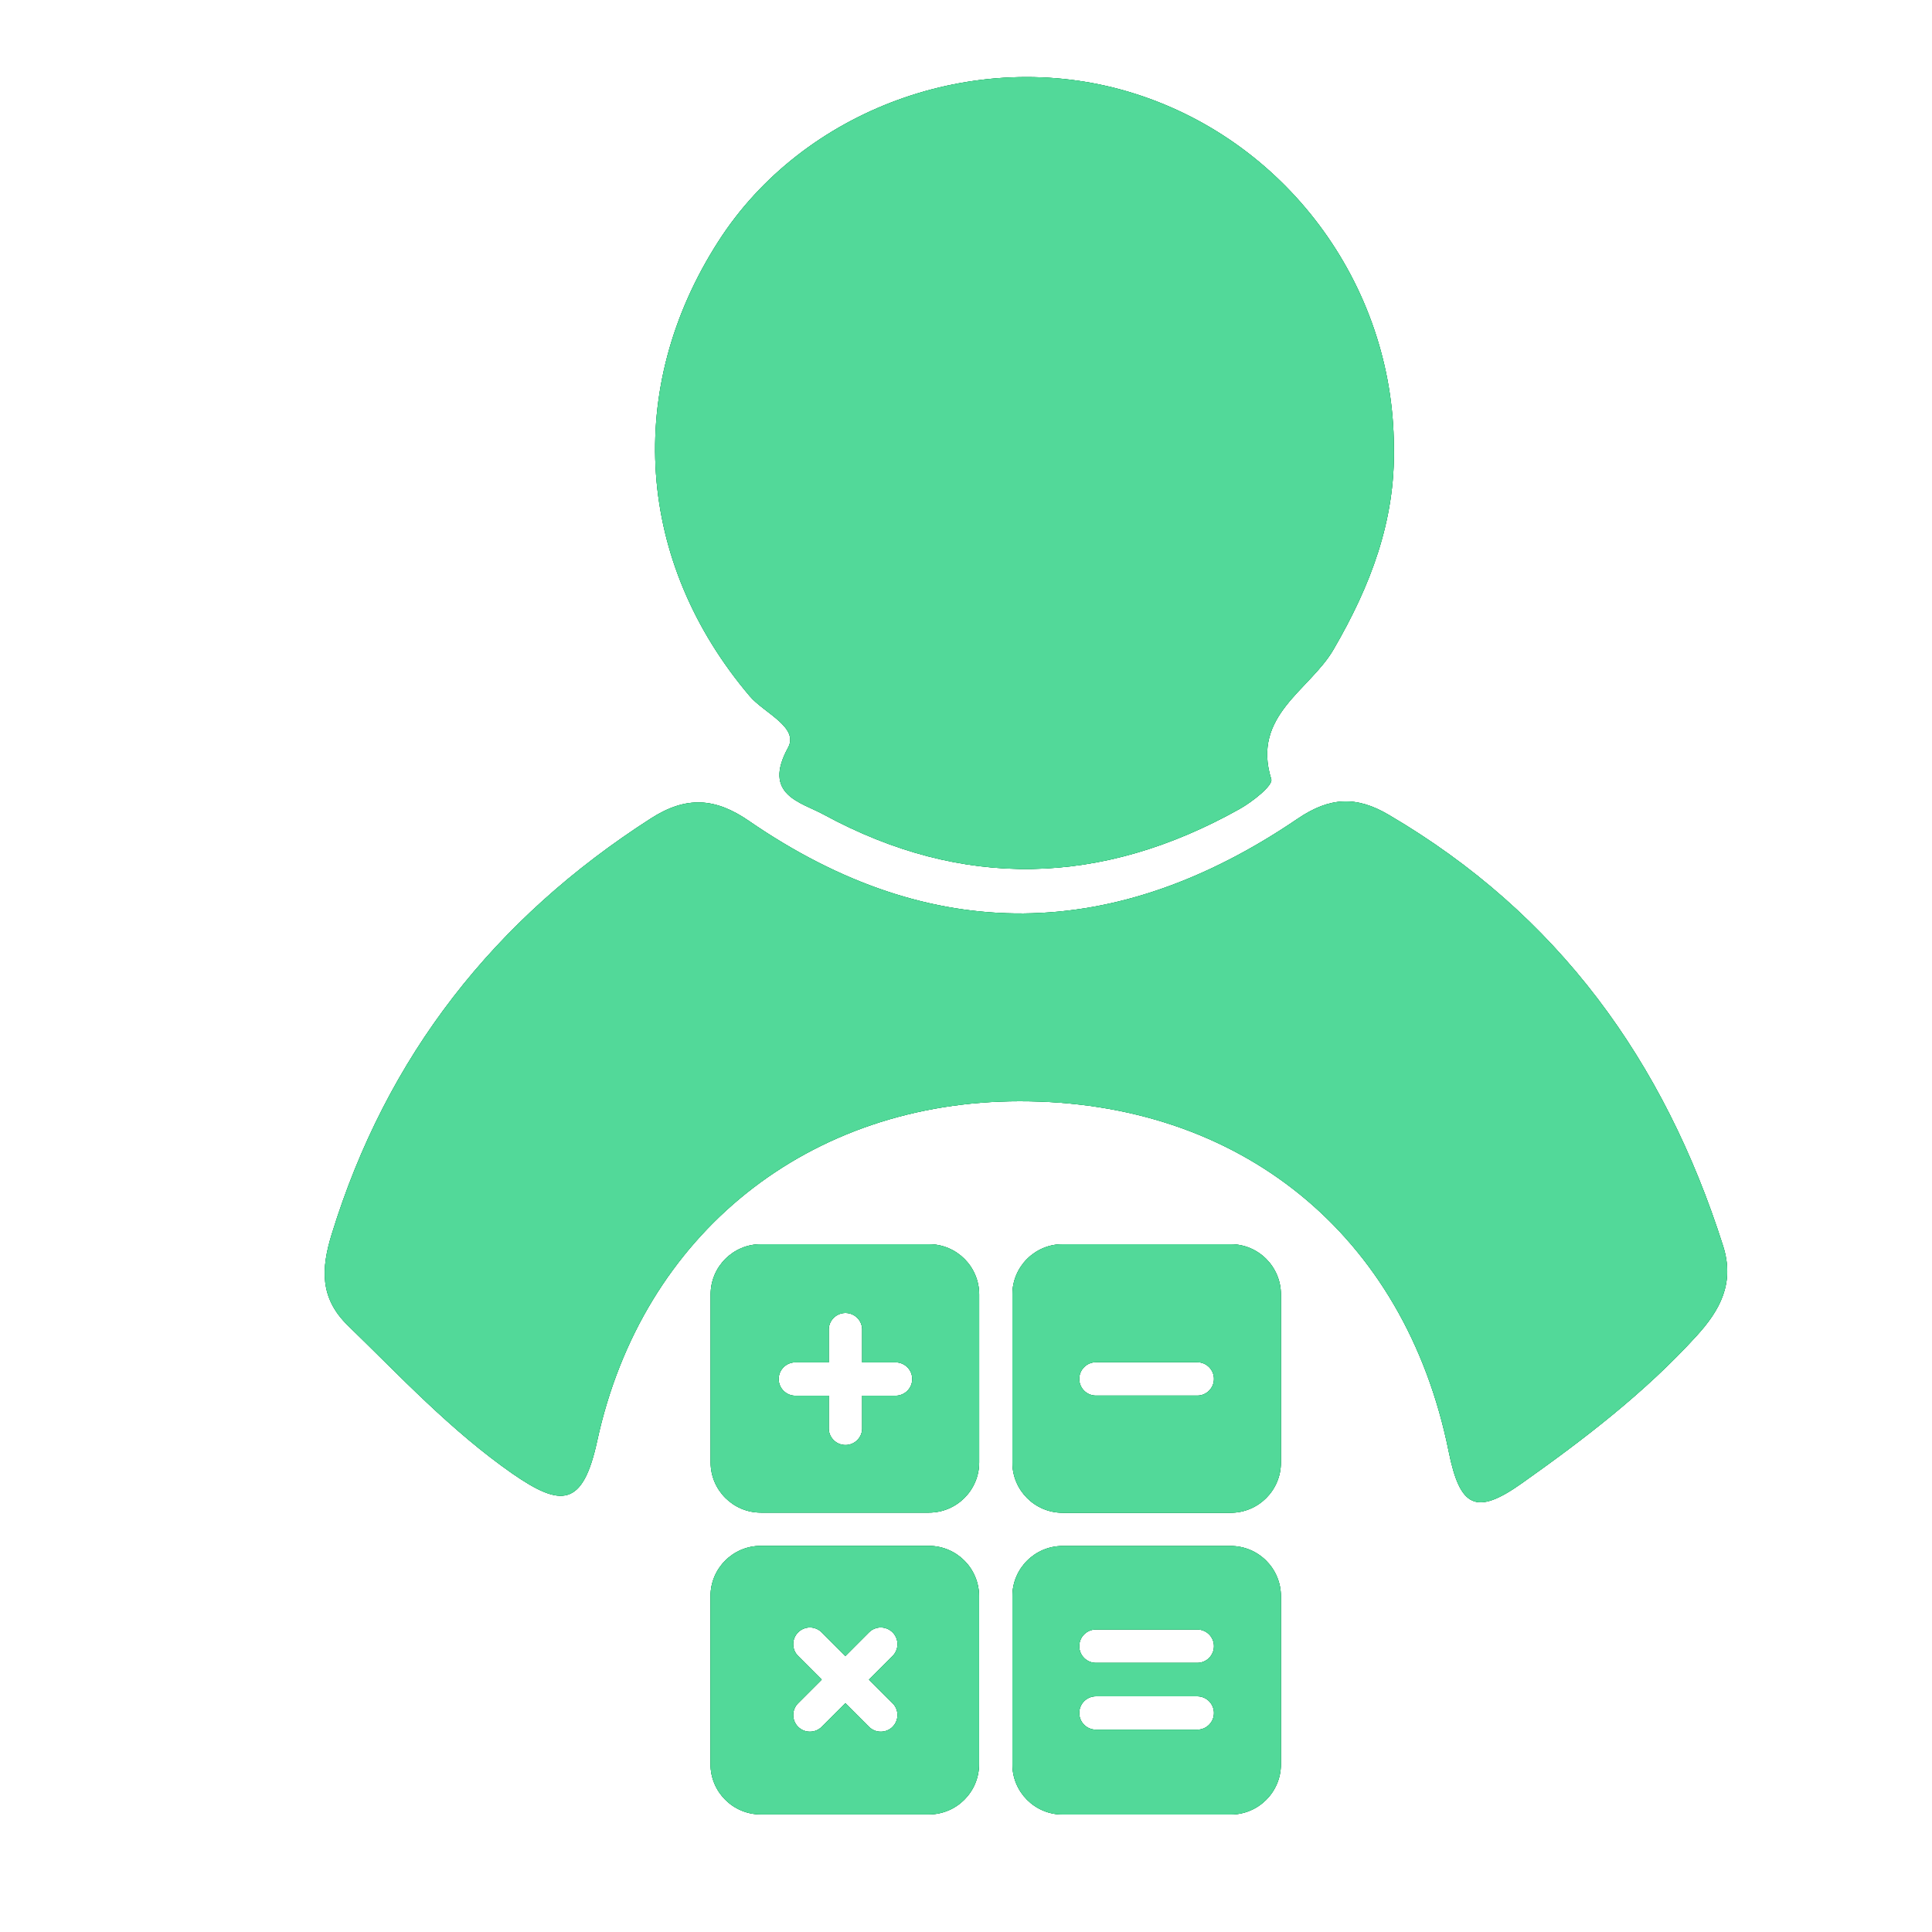
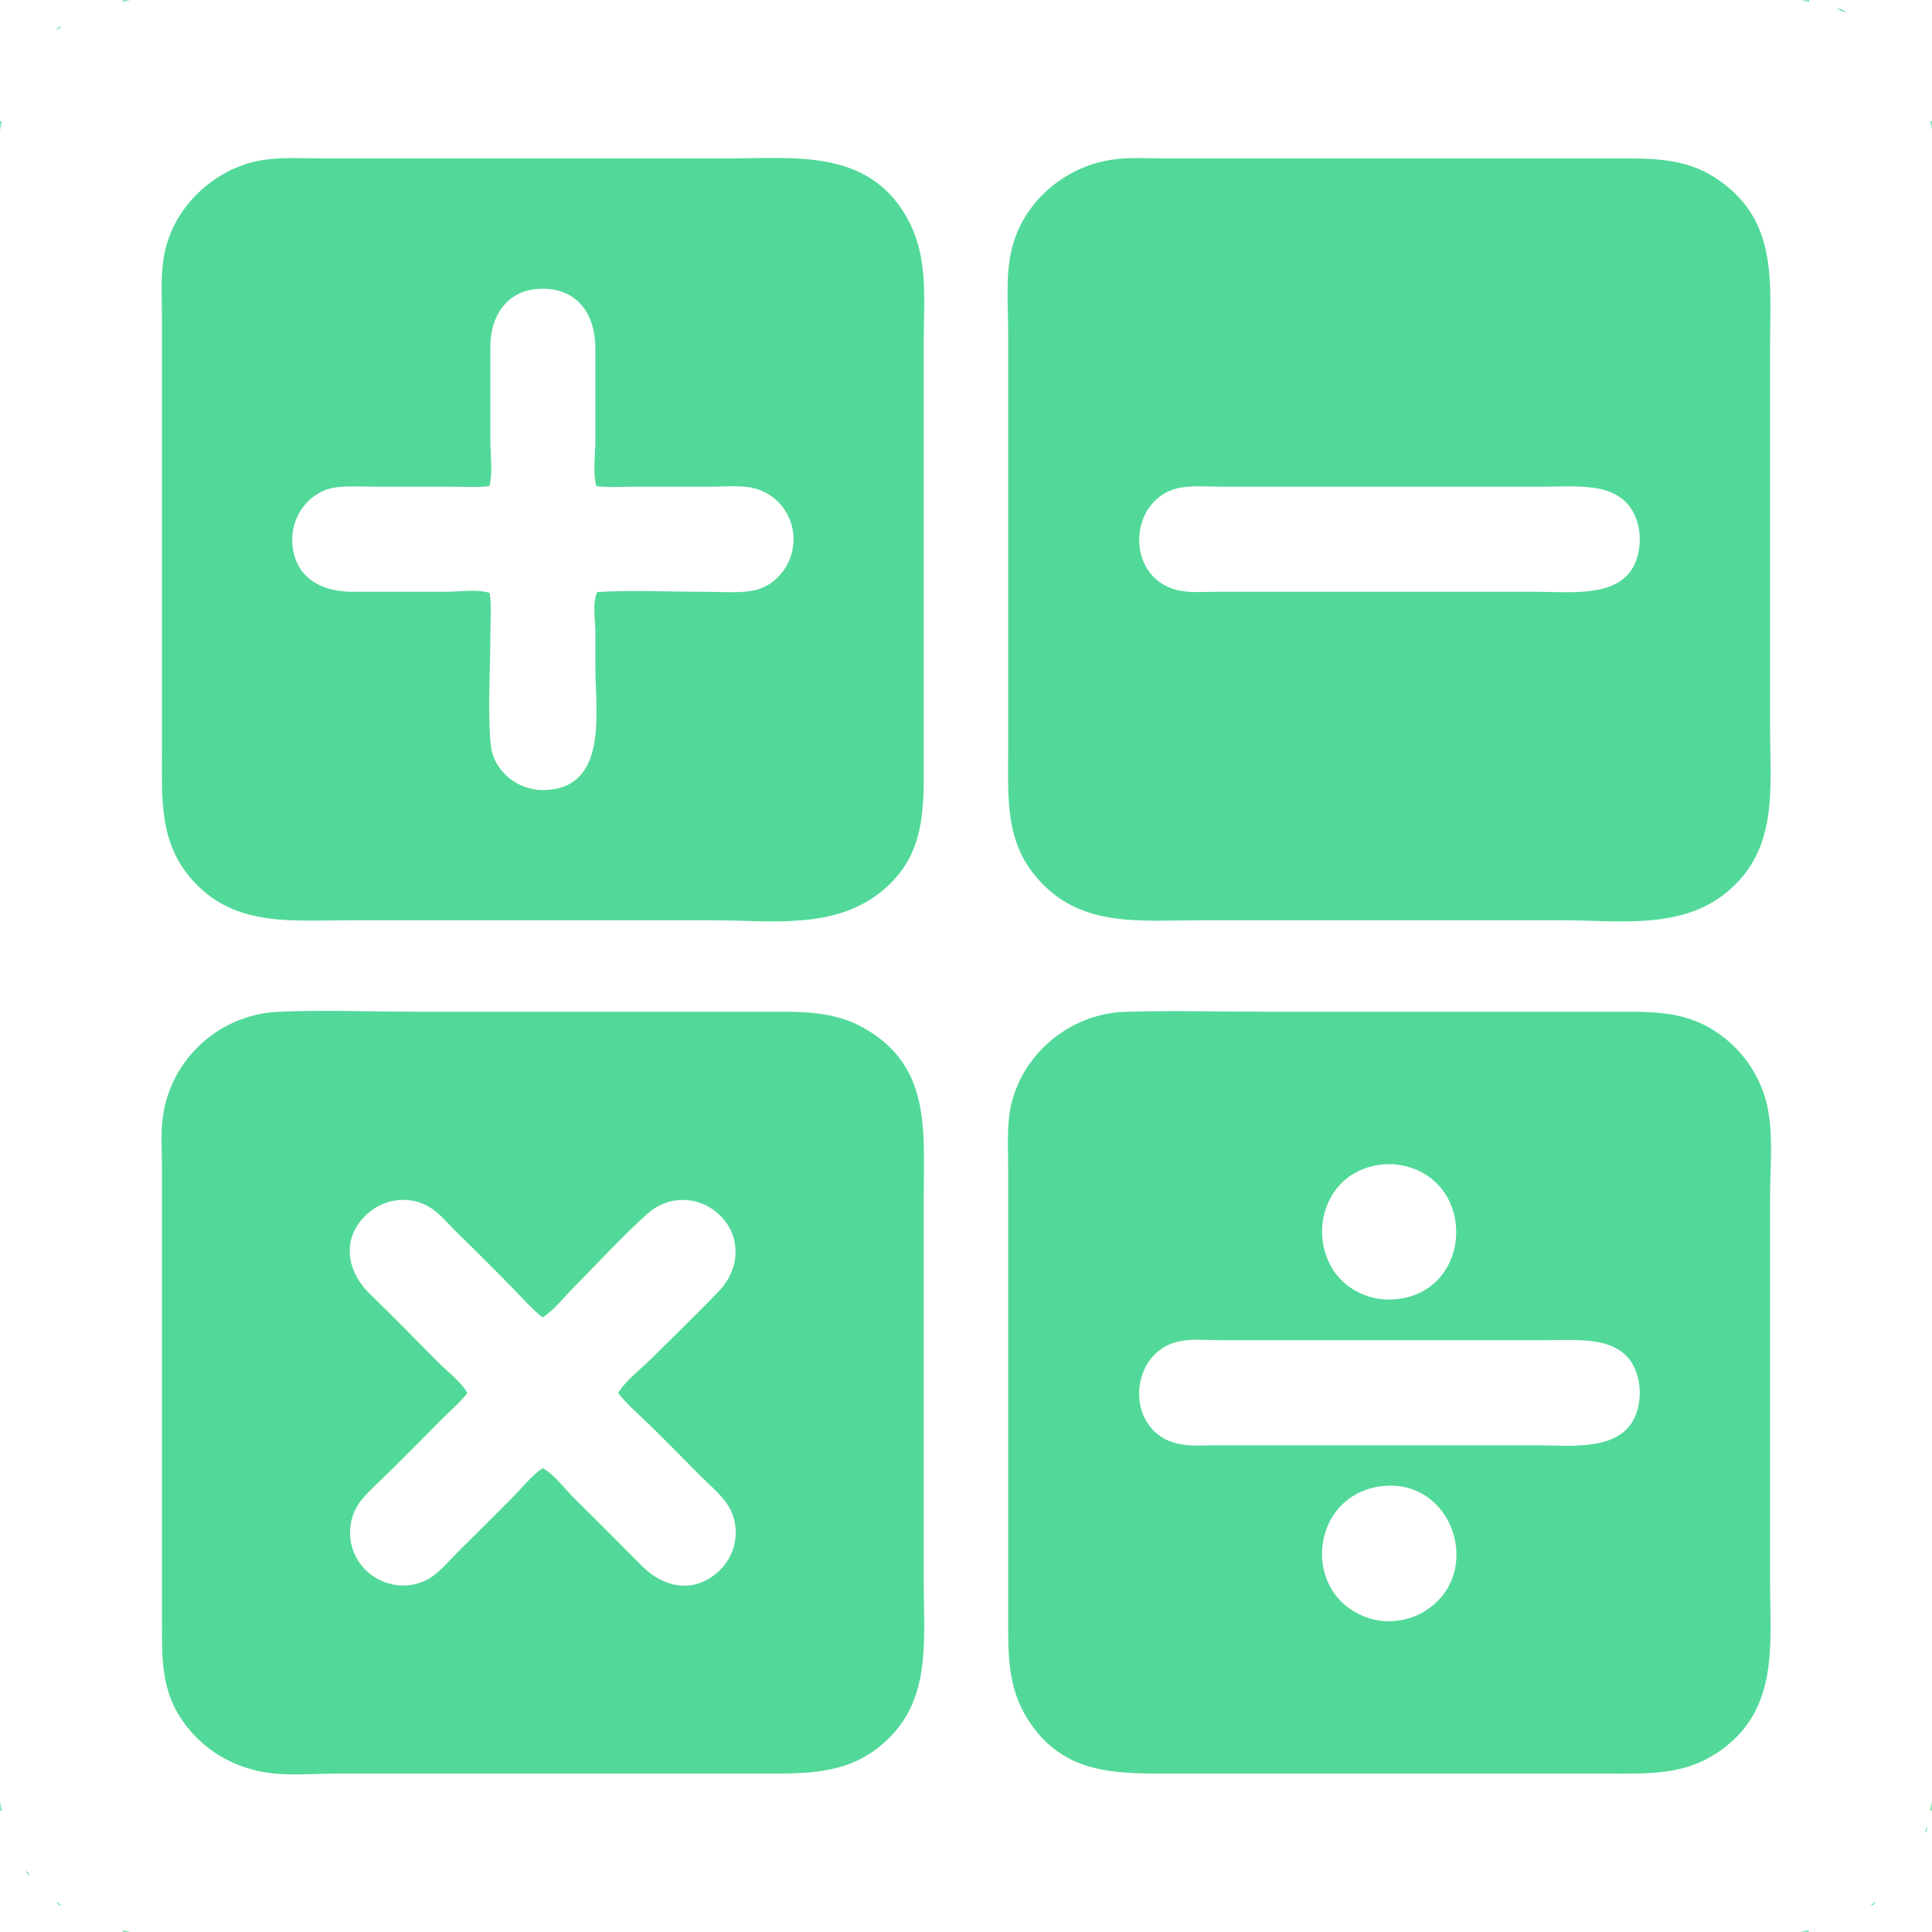
- <svg xmlns="http://www.w3.org/2000/svg" id="Layer_1" data-name="Layer 1" viewBox="0 0 500 500">
+ <svg xmlns="http://www.w3.org/2000/svg" id="Layer_1" data-name="Layer 1" viewBox="0 0 980 980" width="980" height="980">
  <defs>
-     <style>.cls-1{fill:#008744;}.cls-2{fill:#52d999;}</style>
+     <style>.cls-1{fill:#52d999;}</style>
  </defs>
-   <path class="cls-1" d="M196.91,391.46h43.5a13,13,0,0,0,13-13V335a13,13,0,0,0-13-13h-43.5a13,13,0,0,0-13,13V378.5A13,13,0,0,0,196.91,391.46Zm8.93-38.89h8.64v-8.65a4.33,4.33,0,0,1,8.65,0v8.65h8.64a4.32,4.32,0,1,1,0,8.64h-8.64v8.64a4.33,4.33,0,0,1-8.65,0v-8.64h-8.64a4.32,4.32,0,0,1,0-8.64Z" />
-   <path class="cls-1" d="M196.91,391.46h43.5a13,13,0,0,0,13-13V335a13,13,0,0,0-13-13h-43.5a13,13,0,0,0-13,13V378.5A13,13,0,0,0,196.91,391.46Zm8.93-38.89h8.64v-8.65a4.33,4.33,0,0,1,8.65,0v8.65h8.64a4.32,4.32,0,1,1,0,8.64h-8.64v8.64a4.33,4.33,0,0,1-8.65,0v-8.64h-8.64a4.32,4.32,0,0,1,0-8.64Z" />
-   <path class="cls-1" d="M318.49,322H275a13,13,0,0,0-13,13V378.5a13,13,0,0,0,13,13h43.5a13,13,0,0,0,13-13V335A13,13,0,0,0,318.49,322Zm-8.64,39.18H283.63a4.32,4.32,0,0,1,0-8.64h26.22a4.32,4.32,0,0,1,0,8.64Z" />
-   <path class="cls-1" d="M318.49,322H275a13,13,0,0,0-13,13V378.5a13,13,0,0,0,13,13h43.5a13,13,0,0,0,13-13V335A13,13,0,0,0,318.49,322Zm-8.64,39.18H283.63a4.32,4.32,0,0,1,0-8.64h26.22a4.32,4.32,0,0,1,0,8.64Z" />
-   <path class="cls-1" d="M318.49,400.1H275a13,13,0,0,0-13,13v43.5a13,13,0,0,0,13,13h43.5a13,13,0,0,0,13-13v-43.5A13,13,0,0,0,318.49,400.1Zm-8.64,47.54H283.63a4.32,4.32,0,0,1,0-8.64h26.22a4.32,4.32,0,0,1,0,8.64Zm0-17.29H283.63a4.32,4.32,0,1,1,0-8.64h26.22a4.32,4.32,0,1,1,0,8.64Z" />
-   <path class="cls-1" d="M318.49,400.1H275a13,13,0,0,0-13,13v43.5a13,13,0,0,0,13,13h43.5a13,13,0,0,0,13-13v-43.5A13,13,0,0,0,318.49,400.1Zm-8.64,47.54H283.63a4.32,4.32,0,0,1,0-8.64h26.22a4.32,4.32,0,0,1,0,8.64Zm0-17.29H283.63a4.32,4.32,0,1,1,0-8.64h26.22a4.32,4.32,0,1,1,0,8.64Z" />
-   <path class="cls-1" d="M253.38,456.57v-43.5a13,13,0,0,0-13-13h-43.5a13,13,0,0,0-13,13v43.5a13,13,0,0,0,13,13h43.5A13,13,0,0,0,253.38,456.57ZM231,440.79a4.32,4.32,0,1,1-6.11,6.11l-6.11-6.11-6.12,6.11a4.32,4.32,0,1,1-6.11-6.11l6.11-6.11-6.11-6.11a4.32,4.32,0,1,1,6.11-6.12l6.12,6.12,6.11-6.12a4.32,4.32,0,1,1,6.11,6.12l-6.11,6.11Z" />
-   <path class="cls-1" d="M253.38,456.57v-43.5a13,13,0,0,0-13-13h-43.5a13,13,0,0,0-13,13v43.5a13,13,0,0,0,13,13h43.5A13,13,0,0,0,253.38,456.57ZM231,440.79a4.32,4.32,0,1,1-6.11,6.11l-6.11-6.11-6.12,6.11a4.32,4.32,0,1,1-6.11-6.11l6.11-6.11-6.11-6.11a4.32,4.32,0,1,1,6.11-6.12l6.12,6.12,6.11-6.12a4.32,4.32,0,1,1,6.11,6.12l-6.11,6.11Z" />
-   <path class="cls-2" d="M196.91,391.46h43.5a13,13,0,0,0,13-13V335a13,13,0,0,0-13-13h-43.5a13,13,0,0,0-13,13V378.5A13,13,0,0,0,196.91,391.46Zm8.93-38.89h8.64v-8.65a4.33,4.33,0,0,1,8.65,0v8.65h8.64a4.32,4.32,0,1,1,0,8.64h-8.64v8.64a4.33,4.33,0,0,1-8.65,0v-8.64h-8.64a4.32,4.32,0,0,1,0-8.64Z" />
-   <path class="cls-2" d="M318.49,322H275a13,13,0,0,0-13,13V378.5a13,13,0,0,0,13,13h43.5a13,13,0,0,0,13-13V335A13,13,0,0,0,318.49,322Zm-8.64,39.18H283.63a4.32,4.32,0,0,1,0-8.64h26.22a4.32,4.32,0,0,1,0,8.64Z" />
-   <path class="cls-2" d="M318.49,400.1H275a13,13,0,0,0-13,13v43.5a13,13,0,0,0,13,13h43.5a13,13,0,0,0,13-13v-43.5A13,13,0,0,0,318.49,400.1Zm-8.64,47.54H283.63a4.32,4.32,0,0,1,0-8.64h26.22a4.32,4.32,0,0,1,0,8.64Zm0-17.29H283.63a4.32,4.32,0,1,1,0-8.64h26.22a4.32,4.32,0,1,1,0,8.64Z" />
-   <path class="cls-2" d="M253.38,456.57v-43.5a13,13,0,0,0-13-13h-43.5a13,13,0,0,0-13,13v43.5a13,13,0,0,0,13,13h43.5A13,13,0,0,0,253.38,456.57ZM231,440.79a4.32,4.32,0,1,1-6.11,6.11l-6.11-6.11-6.12,6.11a4.32,4.32,0,1,1-6.11-6.11l6.11-6.11-6.11-6.11a4.32,4.32,0,1,1,6.11-6.12l6.12,6.12,6.11-6.12a4.32,4.32,0,1,1,6.11,6.12l-6.11,6.11Z" />
-   <path class="cls-1" d="M263.88,285c-54.35,0-97.64,34.06-109.33,87.92-3.72,17.16-9.33,17.18-22,8.41C116.69,370.24,103.68,356.3,90,343c-7.29-7.11-6.88-14.75-4.15-23.6,14.2-46.16,42.09-81.58,82.6-107.59,9.16-5.88,16.68-5.35,25.37.64,47.37,32.63,95,31.41,142-.56,8.37-5.69,15.28-5.92,23.6-1,43.76,25.65,71.3,63.71,86.51,111.53,3.1,9.74-.9,16.77-6.85,23.3-13.4,14.71-29.07,26.71-45.29,38.19-11.8,8.35-15.94,6.24-18.87-8.26C363.55,319.28,320.7,284.93,263.88,285Z" />
-   <path class="cls-1" d="M263.88,285c-54.35,0-97.64,34.06-109.33,87.92-3.72,17.16-9.33,17.18-22,8.41C116.69,370.24,103.68,356.3,90,343c-7.29-7.11-6.88-14.75-4.15-23.6,14.2-46.16,42.09-81.58,82.6-107.59,9.16-5.88,16.68-5.35,25.37.64,47.37,32.63,95,31.41,142-.56,8.37-5.69,15.28-5.92,23.6-1,43.76,25.65,71.3,63.71,86.51,111.53,3.1,9.74-.9,16.77-6.85,23.3-13.4,14.71-29.07,26.71-45.29,38.19-11.8,8.35-15.94,6.24-18.87-8.26C363.55,319.28,320.7,284.93,263.88,285Z" />
-   <path class="cls-1" d="M360.73,115.65c.41,19.15-6.06,36-15.61,52.42C339,178.65,323.83,185.16,329,201.66c.5,1.6-4.89,5.85-8.2,7.7-35.58,19.94-71.66,21-107.67,1.42-5.9-3.2-15.89-5.07-9.18-17.28,2.91-5.3-6.25-9-9.93-13.35-29.41-34.67-32.6-79.59-8.07-117.74C207.9,28.24,252.44,12,292,23.73,332.41,35.7,360.59,73.41,360.73,115.65Z" />
-   <path class="cls-1" d="M360.73,115.65c.41,19.15-6.06,36-15.61,52.42C339,178.65,323.83,185.16,329,201.66c.5,1.6-4.89,5.85-8.2,7.7-35.58,19.94-71.66,21-107.67,1.42-5.9-3.2-15.89-5.07-9.18-17.28,2.91-5.3-6.25-9-9.93-13.35-29.41-34.67-32.6-79.59-8.07-117.74C207.9,28.24,252.44,12,292,23.73,332.41,35.7,360.59,73.41,360.73,115.65Z" />
-   <path class="cls-2" d="M263.88,285c-54.35,0-97.64,34.06-109.33,87.92-3.72,17.16-9.33,17.18-22,8.41C116.69,370.24,103.68,356.3,90,343c-7.29-7.11-6.88-14.75-4.15-23.6,14.2-46.16,42.09-81.58,82.6-107.59,9.16-5.88,16.68-5.35,25.37.64,47.37,32.63,95,31.41,142-.56,8.37-5.69,15.28-5.92,23.6-1,43.76,25.65,71.3,63.71,86.51,111.53,3.1,9.74-.9,16.77-6.85,23.3-13.4,14.71-29.07,26.71-45.29,38.19-11.8,8.35-15.94,6.24-18.87-8.26C363.55,319.28,320.7,284.93,263.88,285Z" />
-   <path class="cls-2" d="M360.73,115.65c.41,19.15-6.06,36-15.61,52.42C339,178.65,323.83,185.16,329,201.66c.5,1.6-4.89,5.85-8.2,7.7-35.58,19.94-71.66,21-107.67,1.42-5.9-3.2-15.89-5.07-9.18-17.28,2.91-5.3-6.25-9-9.93-13.35-29.41-34.67-32.6-79.59-8.07-117.74C207.9,28.24,252.44,12,292,23.73,332.41,35.7,360.59,73.41,360.73,115.65Z" />
+   <path class="cls-1" d="M62.26 0.15C63.59 0.15 64.91 0.15 66.23 0.15C64.91 0.37 63.59 0.59 62.26 0.81C62.26 0.59 62.26 0.37 62.26 0.15ZM913.76 0.15C915.07 0.15 916.38 0.15 917.68 0.15C917.68 0.38 917.68 0.62 917.68 0.85C916.38 0.62 915.07 0.38 913.76 0.15ZM60.96 1C59.7 1.26 58.43 1.51 57.17 1.77C58.43 1.51 59.7 1.26 60.96 1ZM57.17 1.77C55.89 2.1 54.62 2.44 53.34 2.78C54.62 2.44 55.89 2.1 57.17 1.77ZM922.82 1.83C924.1 2.15 925.39 2.48 926.67 2.8C925.39 2.48 924.1 2.15 922.82 1.83ZM931.69 4.42C933.86 4.54 934.79 4.79 936.24 6.35C934.72 5.71 933.21 5.06 931.69 4.42ZM945.99 11.6C946.94 12.17 947.88 12.75 948.82 13.33C947.88 12.75 946.94 12.17 945.99 11.6ZM31.32 13.35C30.44 14.01 29.56 14.66 28.67 15.32C29.53 13.8 29.64 13.78 31.32 13.35ZM948.82 13.33C949.66 14 950.5 14.67 951.34 15.33C950.5 14.67 949.66 14 948.82 13.33ZM26.8 16.81C25.94 17.51 25.09 18.2 24.24 18.89C25.09 18.2 25.94 17.51 26.8 16.81ZM15.28 28.58C14.59 29.48 13.9 30.38 13.21 31.28C13.9 30.38 14.59 29.48 15.28 28.58ZM1.76 57.06C1.5 58.32 1.23 59.58 0.97 60.84C1.23 59.58 1.5 58.32 1.76 57.06ZM978.24 56.89C978.5 58.21 978.77 59.54 979.03 60.86C978.77 59.54 978.5 58.21 978.24 56.89ZM0.15 61.54C0.38 61.54 0.61 61.54 0.83 61.54C0.61 63.11 0.38 64.67 0.15 66.24C0.15 64.67 0.15 63.11 0.15 61.54ZM979.17 61.5C979.39 61.5 979.62 61.5 979.85 61.5C979.85 62.82 979.85 64.15 979.85 65.48C979.62 64.15 979.39 62.82 979.17 61.5ZM134.9 80.94C144.56 79.71 154.51 80.35 164.23 80.35C181.23 80.35 198.24 80.35 215.24 80.35C266.85 80.35 318.46 80.35 370.07 80.35C401.66 80.35 437.12 75.83 457.36 106.04C471.43 127.05 468.57 149.08 468.57 173.18C468.57 212.26 468.57 251.34 468.57 290.42C468.57 321.74 468.57 353.07 468.57 384.39C468.57 410.03 469.64 433.09 448.18 451.32C424.01 471.86 391.55 466.83 362.02 466.83C300.26 466.83 238.51 466.83 176.76 466.83C146.41 466.83 117.18 470.37 95.8 444.3C80.75 425.93 82.15 404.13 82.15 381.71C82.15 348.59 82.15 315.48 82.15 282.37C82.15 267.45 82.15 252.53 82.15 237.62C82.15 225.98 82.15 214.35 82.15 202.71C82.15 188.69 82.15 174.67 82.15 160.65C82.15 150 81.31 139 83.43 128.51C87.16 110.09 99.94 94.81 116.56 86.54C122.27 83.7 128.56 81.74 134.9 80.94ZM563.9 81.01C572.82 79.67 582.13 80.35 591.13 80.35C606.65 80.35 622.16 80.35 637.67 80.35C685.4 80.35 733.14 80.35 780.87 80.35C794.59 80.35 808.31 80.35 822.04 80.35C839 80.35 855.08 80.51 869.83 90.03C902.1 110.87 897.86 142.23 897.86 175.86C897.86 240.3 897.86 304.74 897.86 369.18C897.86 400.02 902.35 431.05 875.64 452.79C852.48 471.64 821.27 466.83 793.4 466.83C731.64 466.83 669.89 466.83 608.14 466.83C576.39 466.83 545.9 470.83 524.06 442.94C509.91 424.87 511.39 403.42 511.39 381.71C511.39 349.19 511.39 316.67 511.39 284.16C511.39 245.67 511.39 207.19 511.39 168.7C511.39 154.95 509.95 140.28 513.1 126.79C518.73 102.7 539.76 84.64 563.9 81.01ZM302.49 246.57C300.62 239.61 302 230.57 302 223.3C302 207.78 302 192.27 302 176.76C302 159.95 293.49 146.5 275.21 146.46C257.76 146.43 248.73 159.73 248.73 175.86C248.73 191.67 248.74 207.49 248.74 223.3C248.74 230.64 250.04 239.46 248.28 246.57C242.14 247.31 235.76 246.89 229.56 246.89C217.03 246.89 204.5 246.89 191.97 246.89C185.17 246.89 178.16 246.42 171.39 247.09C157.65 248.46 147.9 260.82 148.24 274.31C148.69 292.26 162.19 300.15 178.55 300.18C194.36 300.2 210.17 300.18 225.98 300.18C232.89 300.18 241.82 298.74 248.36 300.74C249.51 307.48 248.74 314.89 248.74 321.74C248.74 339.33 247.33 360.02 248.85 377.23C250.06 391.08 262.49 401.09 276.1 400.74C308.81 399.92 302 360.68 302 338.75C302 332.78 302 326.82 302 320.85C302 314.8 300.33 305.65 302.95 300.28C321.34 299.28 340.02 300.18 358.44 300.18C365.79 300.18 373.53 300.87 380.81 299.79C393.66 297.89 402.57 286.1 402.54 273.42C402.5 259.93 392.46 248.5 379.02 247.02C372.59 246.31 365.81 246.89 359.33 246.89C346.51 246.89 333.68 246.89 320.85 246.89C314.79 246.89 308.48 247.38 302.49 246.57ZM599.25 247.28C573.25 251.54 569.92 290.21 594.92 298.68C601.69 300.98 609.15 300.18 616.19 300.18C628.72 300.18 641.25 300.18 653.78 300.18C695.84 300.18 737.91 300.18 779.97 300.18C799.67 300.18 828.69 304.28 831.58 277C831.94 273.57 831.78 270.03 830.99 266.68C825.47 243.37 800.94 246.89 782.66 246.89C741.79 246.89 700.92 246.89 660.05 246.89C646.62 246.89 633.2 246.89 619.77 246.89C613.06 246.89 605.89 246.19 599.25 247.28ZM141.13 513.24C163.95 512.21 187.03 513.17 209.87 513.17C255.22 513.17 300.56 513.17 345.91 513.17C361.12 513.17 376.34 513.17 391.55 513.17C408.07 513.17 423.54 513.11 438.33 521.52C472.15 540.76 468.57 572.86 468.57 606.35C468.57 671.98 468.57 737.61 468.57 803.24C468.57 834.11 472.78 864.96 445.61 886.38C427.94 900.31 407.55 899.64 386.18 899.64C361.42 899.64 336.66 899.64 311.9 899.64C264.76 899.64 217.63 899.64 170.49 899.64C158.48 899.64 145.56 900.97 133.7 898.88C115.39 895.66 99.47 885 90.07 868.87C82.04 855.09 82.15 840.18 82.15 824.72C82.15 810.1 82.15 795.49 82.15 780.87C82.15 733.43 82.15 686 82.15 638.57C82.15 623.05 82.15 607.54 82.15 592.03C82.15 583.51 81.44 574.65 82.64 566.19C86.82 536.83 111.48 514.57 141.13 513.24ZM570.66 513.24C593.85 512.51 617.16 513.17 640.36 513.17C685.4 513.17 730.45 513.17 775.5 513.17C790.71 513.17 805.93 513.17 821.14 513.17C837.35 513.17 852.73 513.02 867.21 521.37C882.74 530.31 893.75 545.73 896.92 563.39C899.45 577.52 897.86 592.92 897.86 607.24C897.86 672.28 897.86 737.31 897.86 802.35C897.86 832.95 902.27 865.08 875.06 886.22C856.1 900.96 836.77 899.64 813.98 899.64C789.82 899.64 765.65 899.64 741.49 899.64C693.46 899.64 645.43 899.64 597.4 899.64C567.05 899.64 539.58 901.03 521.19 871.89C510.85 855.52 511.39 838.03 511.39 819.35C511.39 807.42 511.39 795.49 511.39 783.55C511.39 735.22 511.39 686.89 511.39 638.57C511.39 623.05 511.39 607.54 511.39 592.03C511.39 582.63 510.72 572.92 512.29 563.6C517.04 535.45 542.29 514.15 570.66 513.24ZM698.7 591.01C662.83 597 660.77 648.5 695.71 658.05C700.63 659.4 706.03 659.5 711.05 658.63C746.5 652.52 748.32 601.04 713.7 591.72C708.82 590.4 703.69 590.17 698.7 591.01ZM275.21 668.24C269.99 664.3 265.47 658.9 260.89 654.23C251.45 644.6 241.91 635 232.22 625.63C228.16 621.71 224.49 617.06 219.95 613.7C208.69 605.38 193.42 607.66 184.19 617.81C173.14 629.97 176.55 645.51 187.4 656.11C199.02 667.45 210.45 679.03 221.84 690.59C226.76 695.59 233.58 700.56 237.12 706.58C233.3 711.49 228.27 715.7 223.87 720.14C214.81 729.28 205.75 738.42 196.6 747.46C192.29 751.71 187.54 755.83 183.67 760.48C175.07 770.84 175.62 785.86 184.77 795.67C193.97 805.52 209.53 807.28 220.34 798.9C224.78 795.46 228.54 790.91 232.52 786.96C241.81 777.76 251.1 768.55 260.3 759.25C265.01 754.5 269.69 748.47 275.21 744.73C281.39 748 286.63 755.47 291.66 760.4C303.11 771.61 314.37 783.03 325.69 794.38C337.19 805.9 352.95 808.55 365.35 796.28C374.59 787.13 375.88 772.31 368.1 761.83C364.51 757 359.54 752.9 355.29 748.65C346.8 740.16 338.44 731.49 329.83 723.11C324.37 717.81 318.23 712.59 313.55 706.58C317.41 700.19 324.8 694.73 330.11 689.44C341.76 677.85 353.71 666.44 365.02 654.53C374.99 644.02 376.25 628.07 365.92 617.21C355.85 606.62 339.62 605.7 328.65 615.47C315.64 627.04 303.74 640.23 291.45 652.56C286.38 657.64 281.26 664.43 275.21 668.24ZM597.62 680.5C572.9 686.12 570.53 723.88 595.08 731.67C602.12 733.91 609.8 733.12 617.09 733.12C629.32 733.12 641.55 733.12 653.78 733.12C695.55 733.12 737.31 733.12 779.08 733.12C798.83 733.12 828.32 737.45 831.56 710.16C831.95 706.94 831.81 703.57 831.18 700.38C826.52 676.91 802.56 679.81 784.45 679.81C742.38 679.81 700.32 679.81 658.26 679.81C645.13 679.81 632 679.81 618.88 679.81C611.97 679.81 604.39 678.96 597.62 680.5ZM700.46 753.91C664.28 758.66 659.51 809.17 694.07 820.7C698.31 822.12 703.02 822.65 707.46 822.25C712.41 821.8 717.35 820.36 721.66 817.88C753.76 799.41 737.39 749.07 700.46 753.91ZM0.15 913.9C0.37 915.42 0.6 916.94 0.82 918.46C0.6 918.46 0.37 918.46 0.15 918.46C0.15 916.94 0.15 915.42 0.15 913.9ZM979.85 913.88C979.85 915.37 979.85 916.86 979.85 918.35C979.61 918.35 979.37 918.35 979.13 918.35C979.37 916.86 979.61 915.37 979.85 913.88ZM0.97 919.28C1.23 920.49 1.49 921.71 1.75 922.92C1.49 921.71 1.23 920.49 0.97 919.28ZM979.01 919.27C978.76 920.48 978.51 921.68 978.25 922.89C978.51 921.68 978.76 920.48 979.01 919.27ZM977.4 926.44C977.46 928.27 977.39 928.62 976.3 930C976.67 928.82 977.03 927.63 977.4 926.44ZM13.22 948.72C13.91 949.61 14.6 950.51 15.29 951.4C13.74 950.53 13.7 950.36 13.22 948.72ZM28.59 964.7C29.5 965.36 30.4 966.02 31.31 966.68C29.65 966.24 29.49 966.19 28.59 964.7ZM951.34 964.68C950.49 966.2 950.38 966.22 948.68 966.67C949.57 966 950.45 965.34 951.34 964.68ZM53.32 977.21C54.6 977.55 55.87 977.89 57.15 978.23C55.87 977.89 54.6 977.55 53.32 977.21ZM926.79 977.21C925.45 977.53 924.1 977.85 922.76 978.16C924.1 977.85 925.45 977.53 926.79 977.21ZM57.15 978.23C58.4 978.49 59.66 978.75 60.91 979C59.66 978.75 58.4 978.49 57.15 978.23ZM62.4 979.18C63.67 979.4 64.94 979.63 66.21 979.85C64.94 979.85 63.67 979.85 62.4 979.85C62.4 979.63 62.4 979.4 62.4 979.18ZM917.53 979.16C917.53 979.39 917.53 979.62 917.53 979.85C916.02 979.85 914.51 979.85 913 979.85C914.51 979.62 916.02 979.39 917.53 979.16Z" />
</svg>
